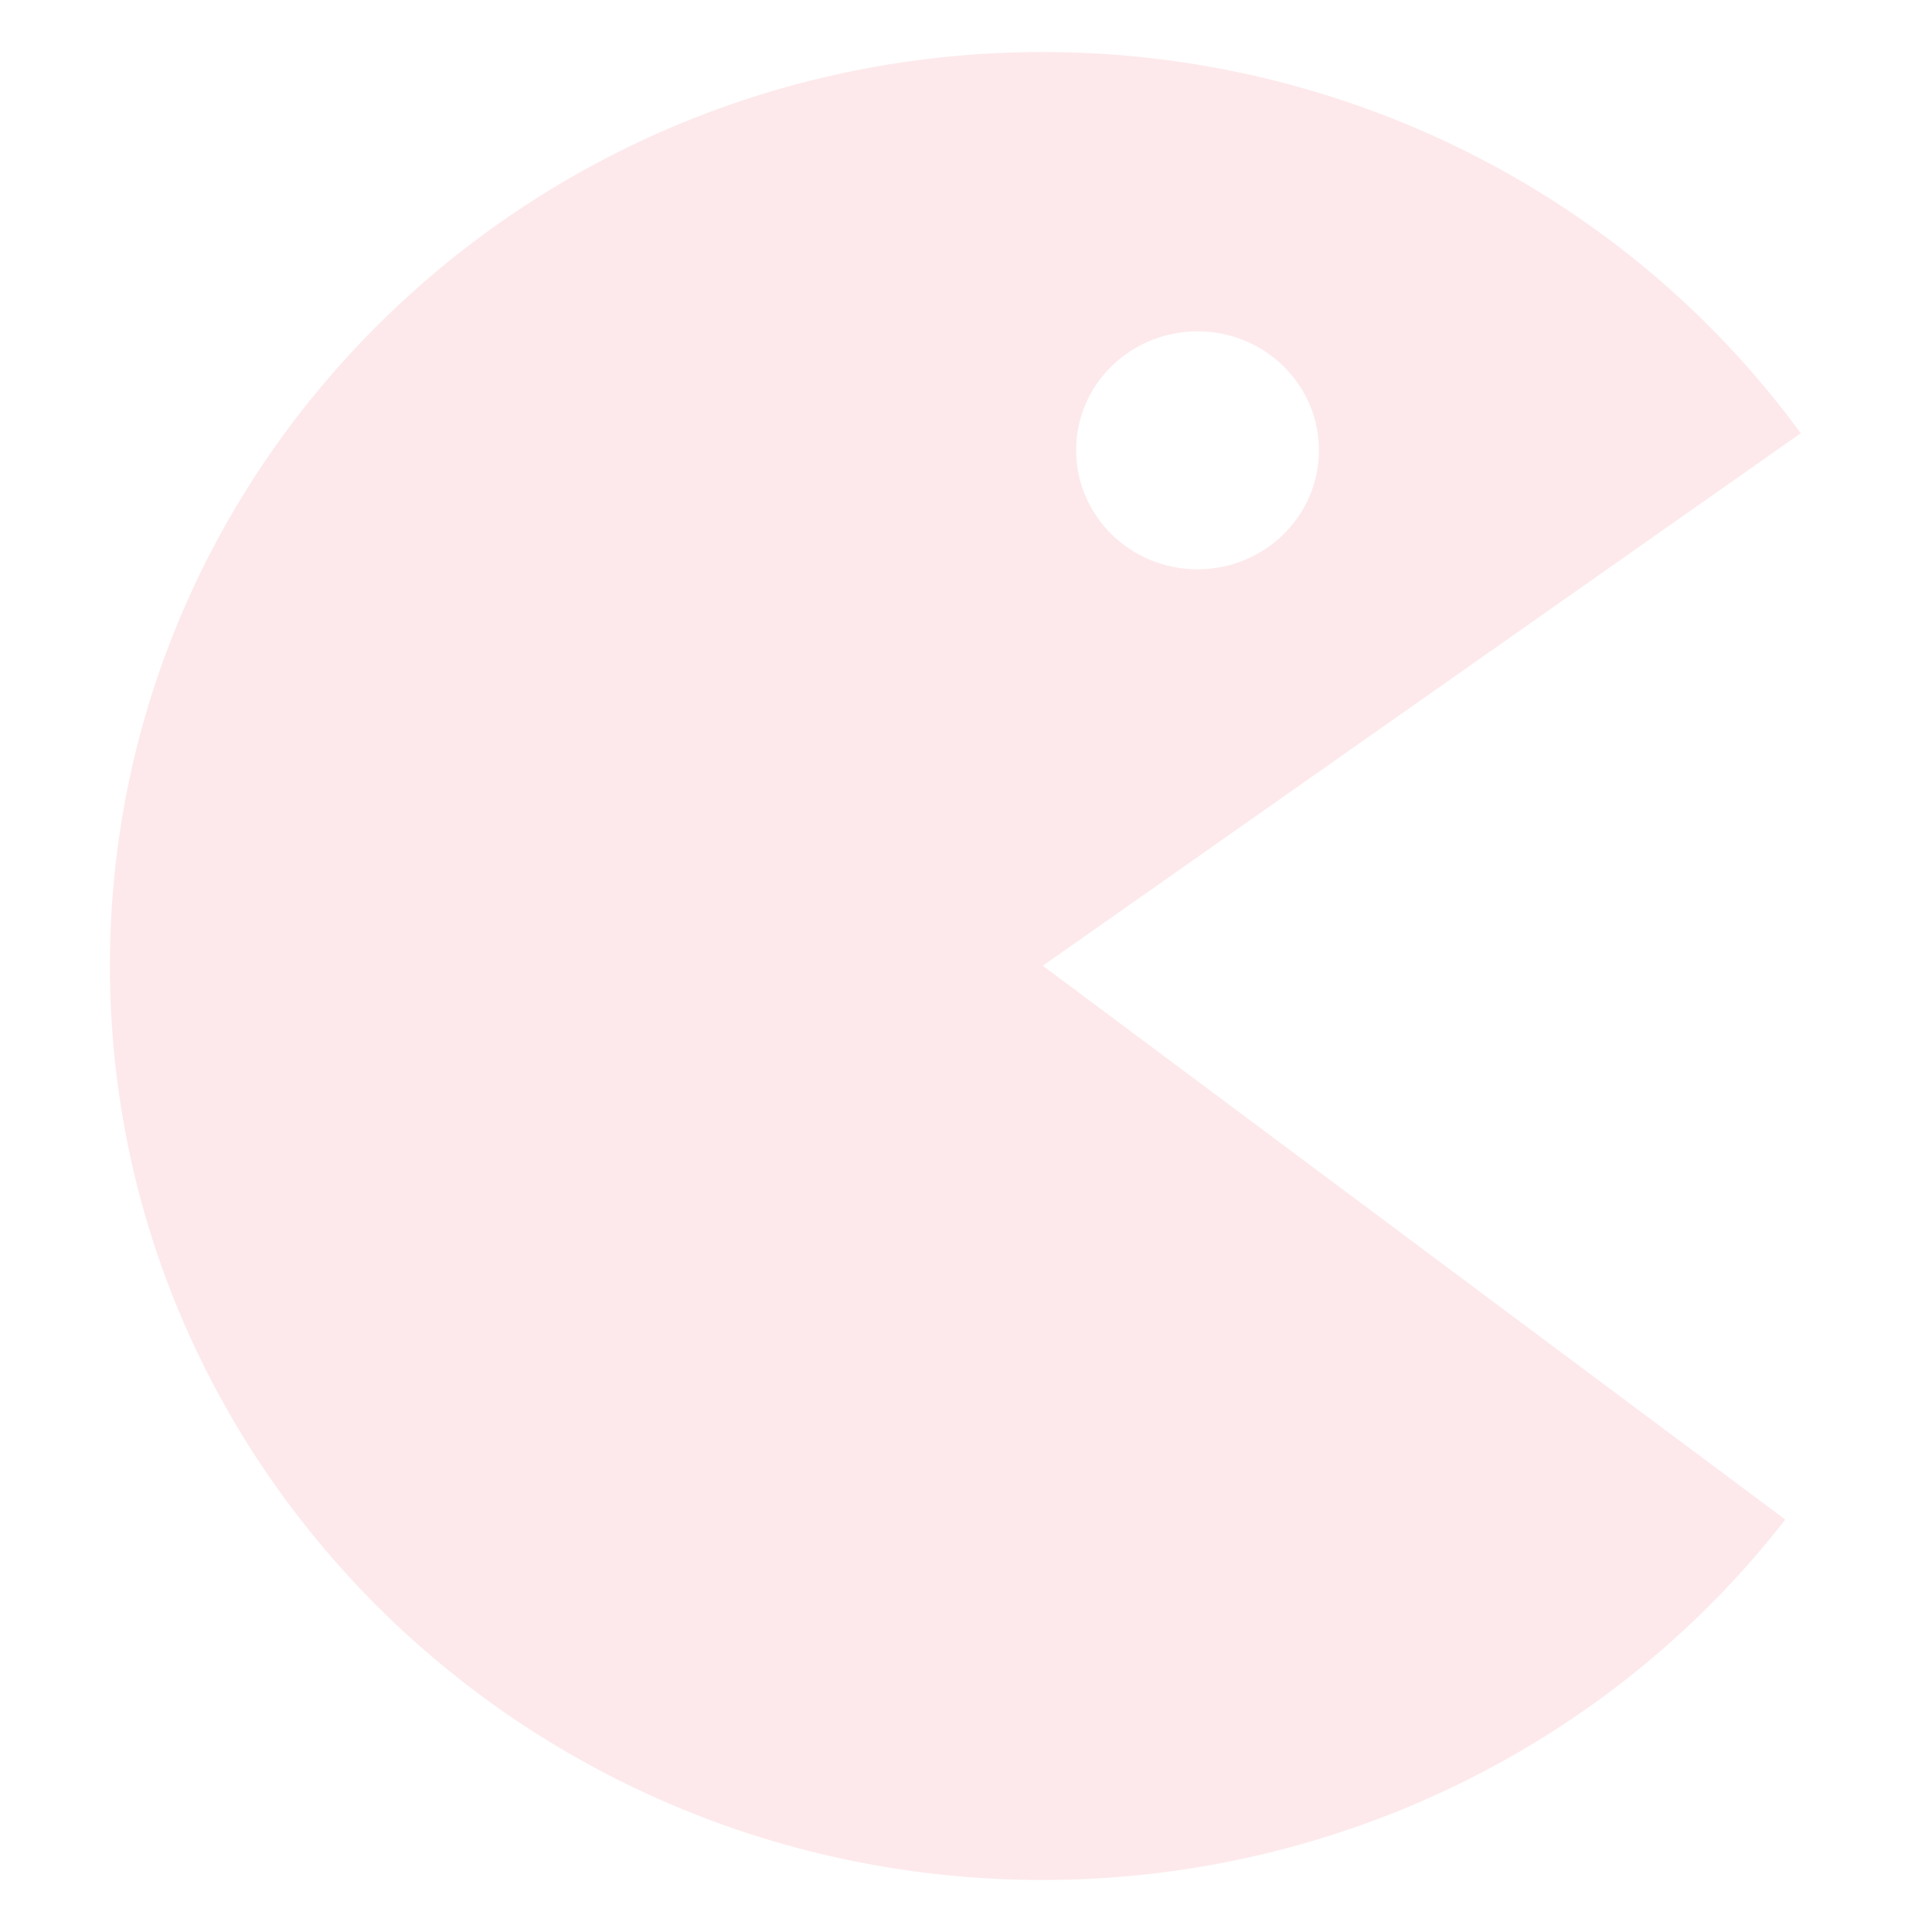
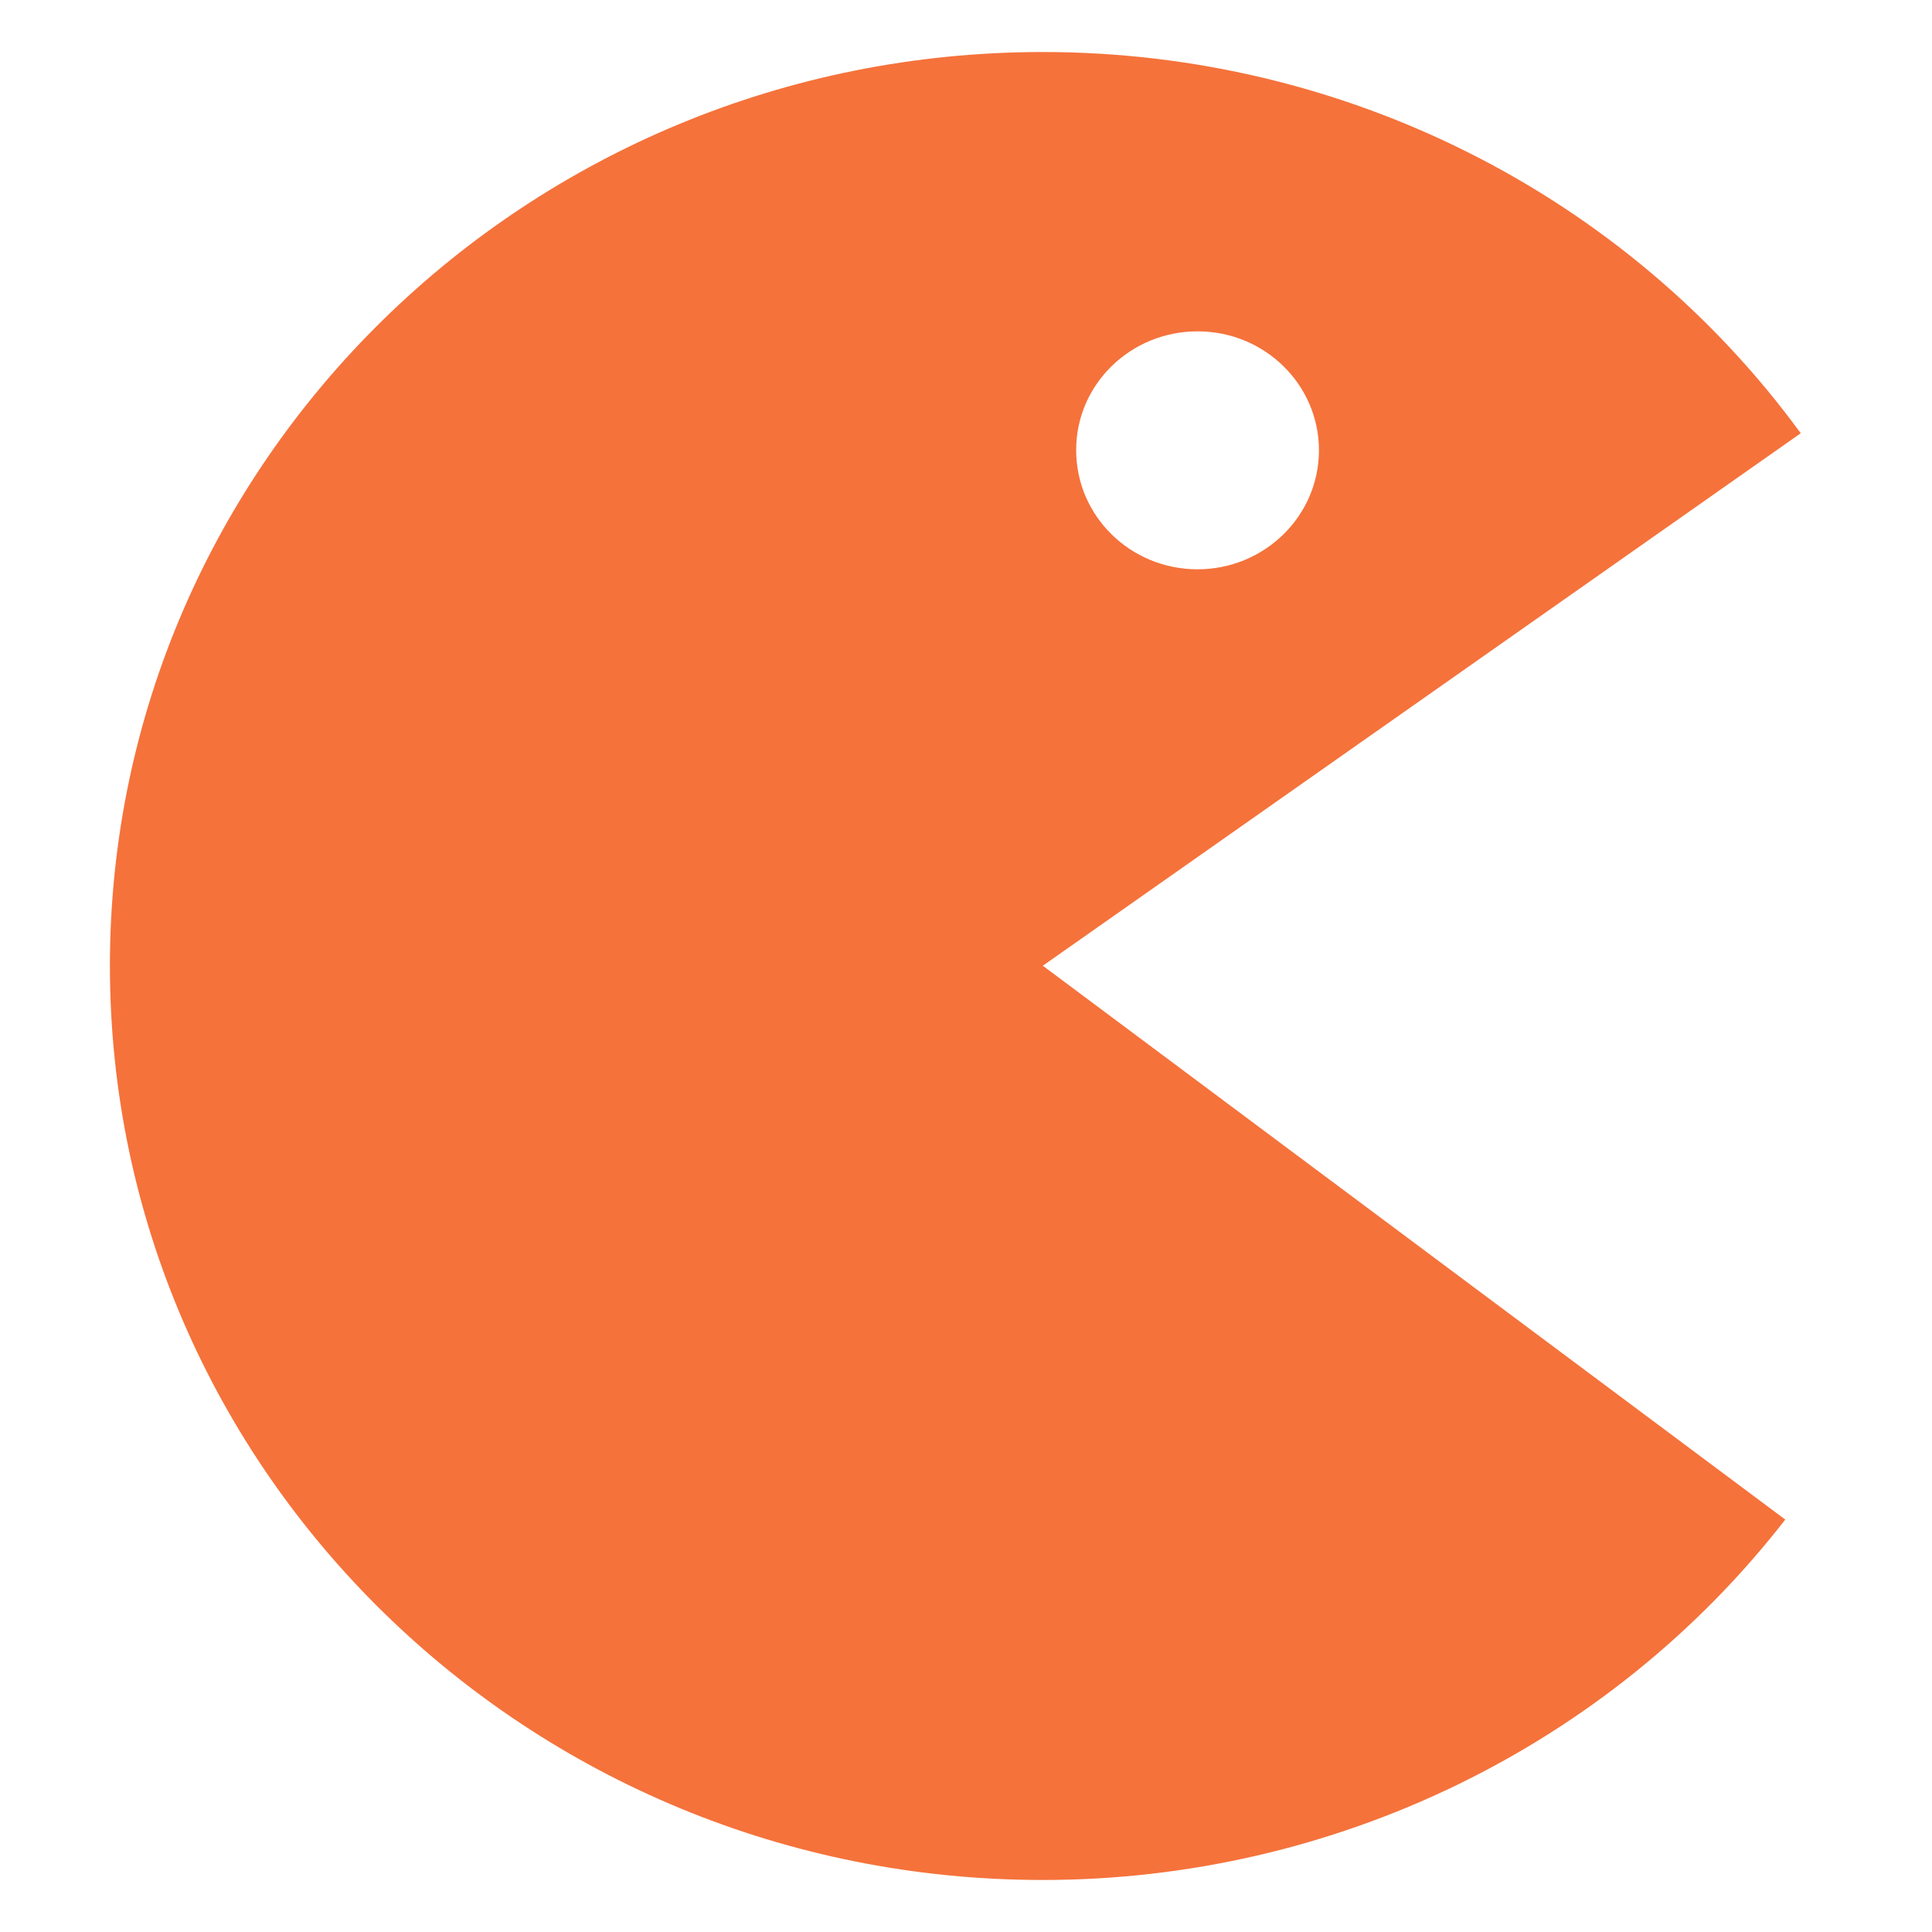
<svg xmlns="http://www.w3.org/2000/svg" t="1633921957892" class="icon" viewBox="0 0 1024 1024" version="1.1" p-id="1991" width="200" height="200">
  <defs>
    <style type="text/css" />
  </defs>
-   <path d="M954.432 229.629C861.676 102.655 712.077 27.572 552.722 27.572 279.684 27.572 58.256 244.476 58.256 511.859c0 267.524 221.428 484.569 494.467 484.569 154.265 0 300.045-70.699 393.509-191.028L552.722 511.859 954.432 229.629 954.432 229.629zM634.733 175.616c35.632 0 64.336 28.279 64.336 63.063 0 34.784-28.845 63.063-64.336 63.063-35.632 0-64.336-28.279-64.336-63.063C570.256 203.895 599.101 175.616 634.733 175.616L634.733 175.616zM634.733 175.616" p-id="1992" fill="#fde9eb" />
+   <path d="M954.432 229.629C861.676 102.655 712.077 27.572 552.722 27.572 279.684 27.572 58.256 244.476 58.256 511.859c0 267.524 221.428 484.569 494.467 484.569 154.265 0 300.045-70.699 393.509-191.028L552.722 511.859 954.432 229.629 954.432 229.629zM634.733 175.616c35.632 0 64.336 28.279 64.336 63.063 0 34.784-28.845 63.063-64.336 63.063-35.632 0-64.336-28.279-64.336-63.063C570.256 203.895 599.101 175.616 634.733 175.616L634.733 175.616zM634.733 175.616" p-id="1992" fill="#f5723b" />
</svg>
